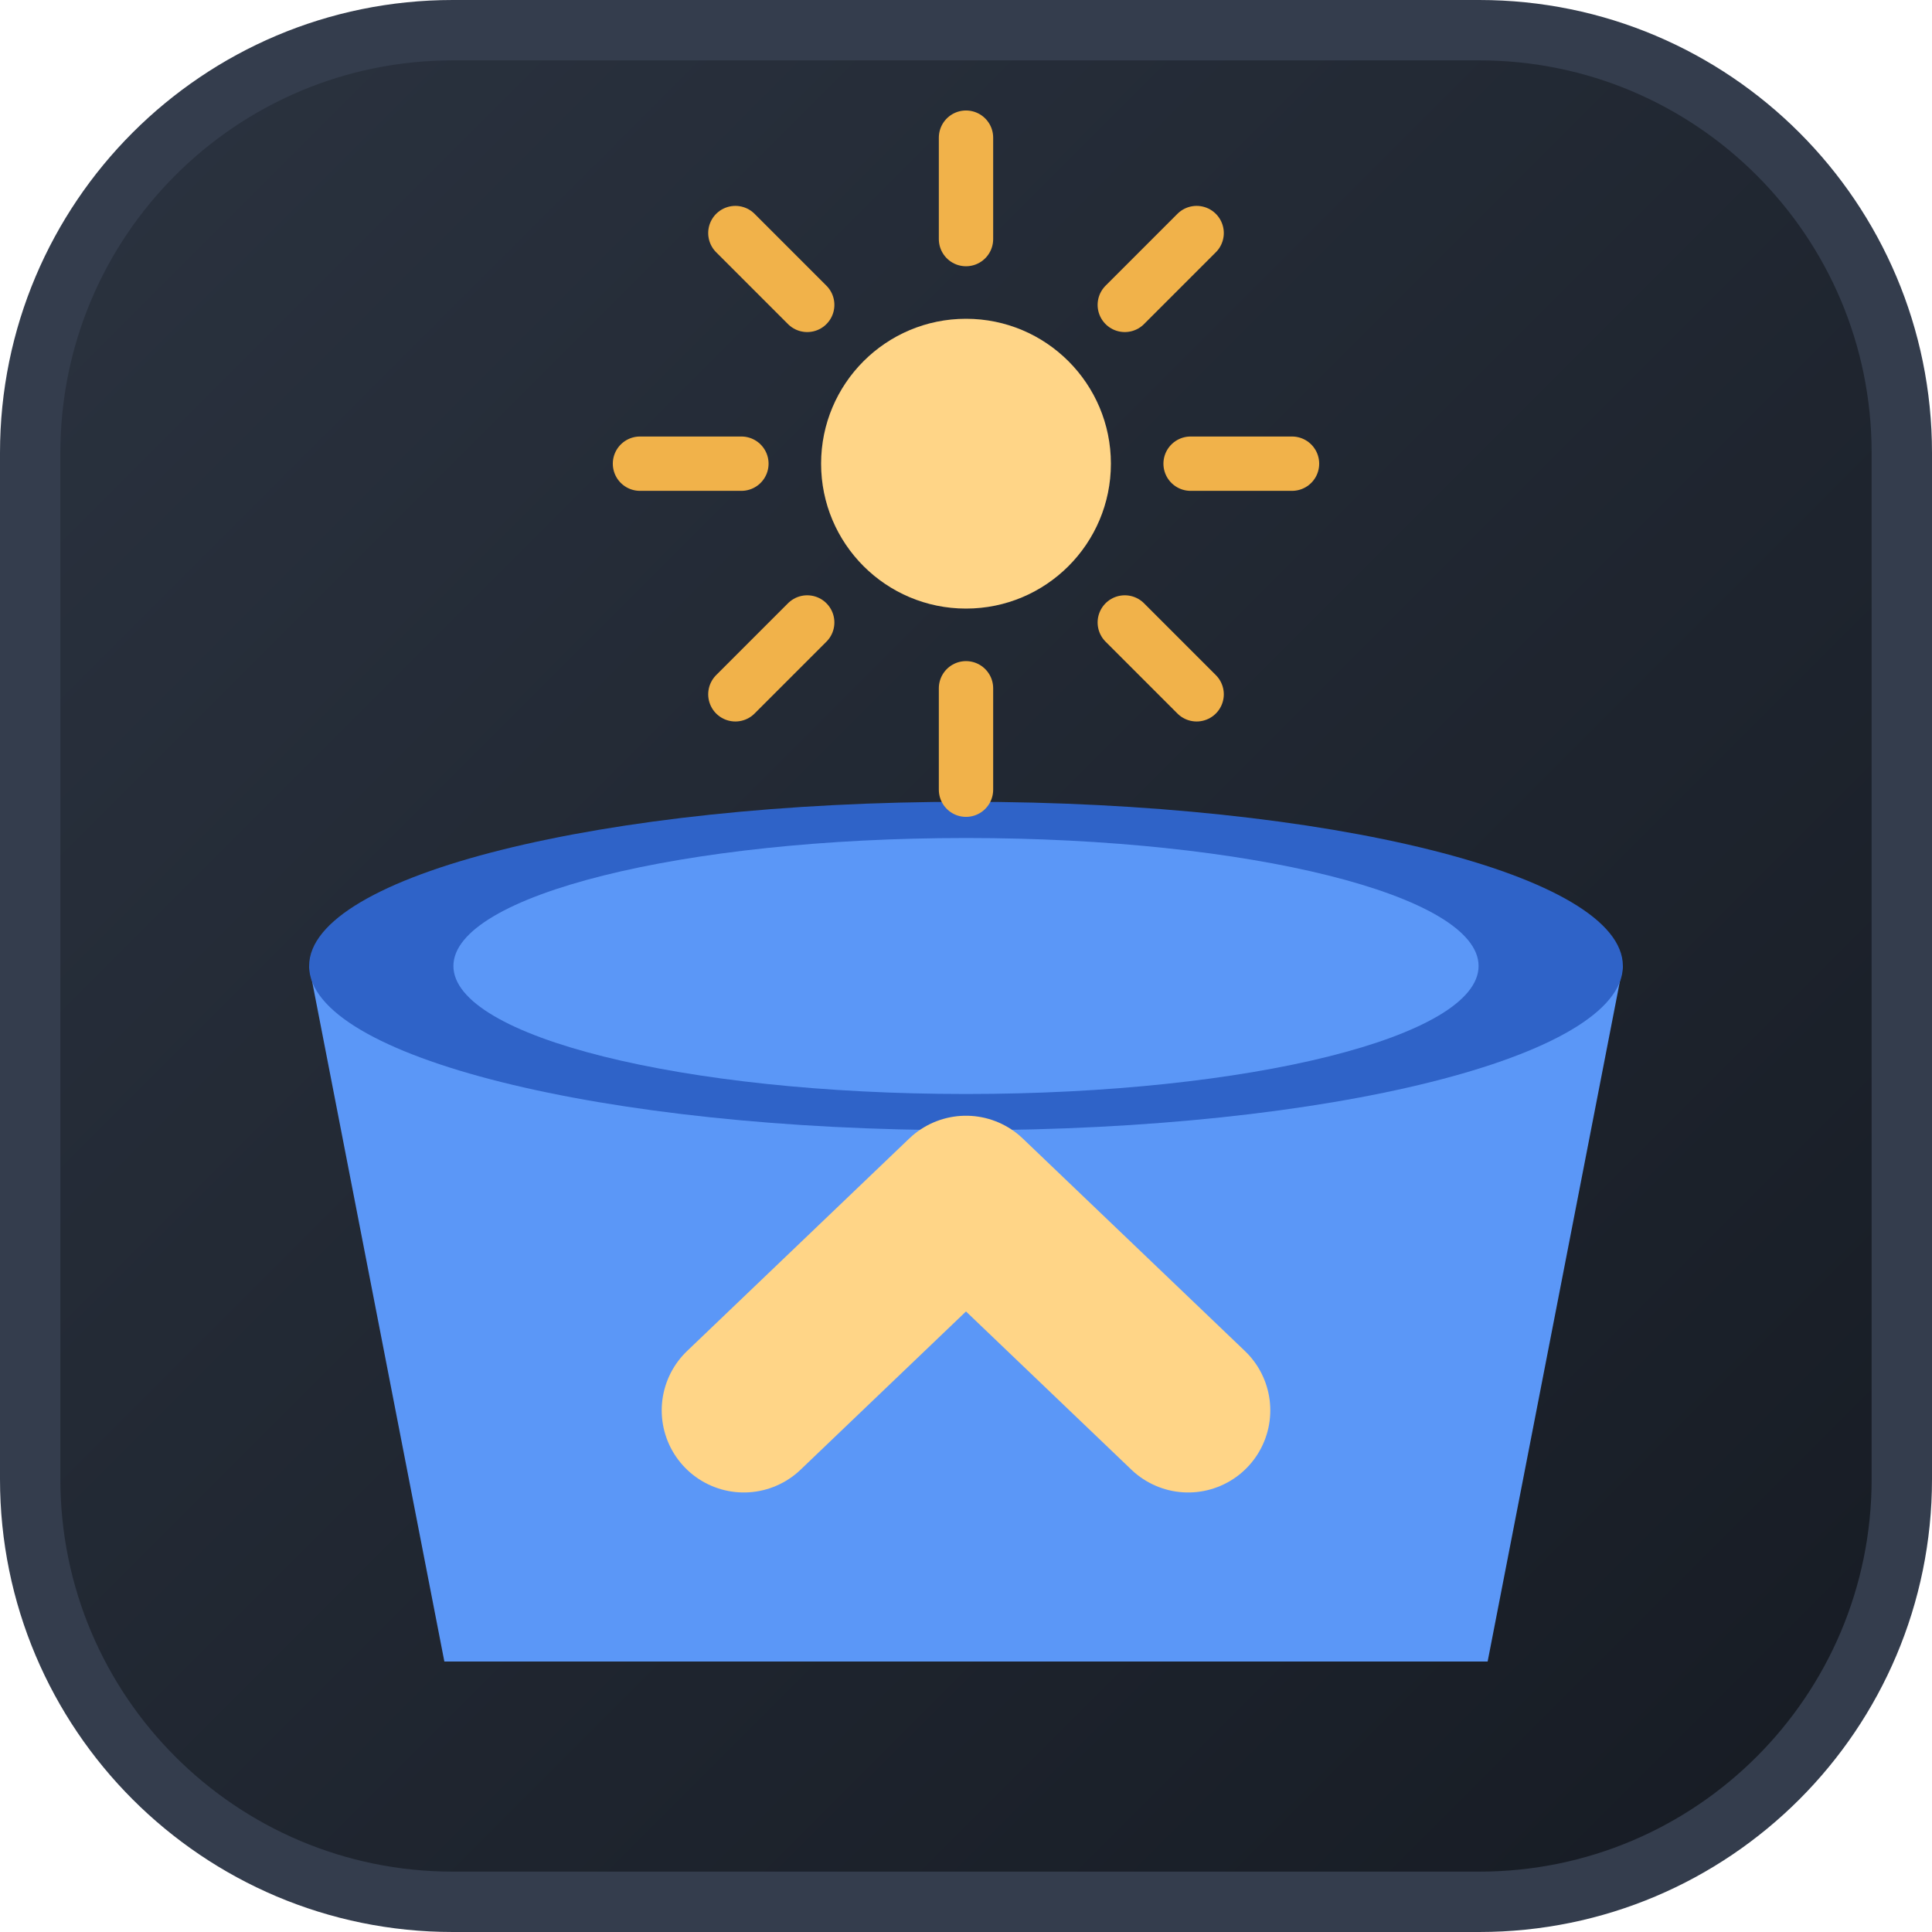
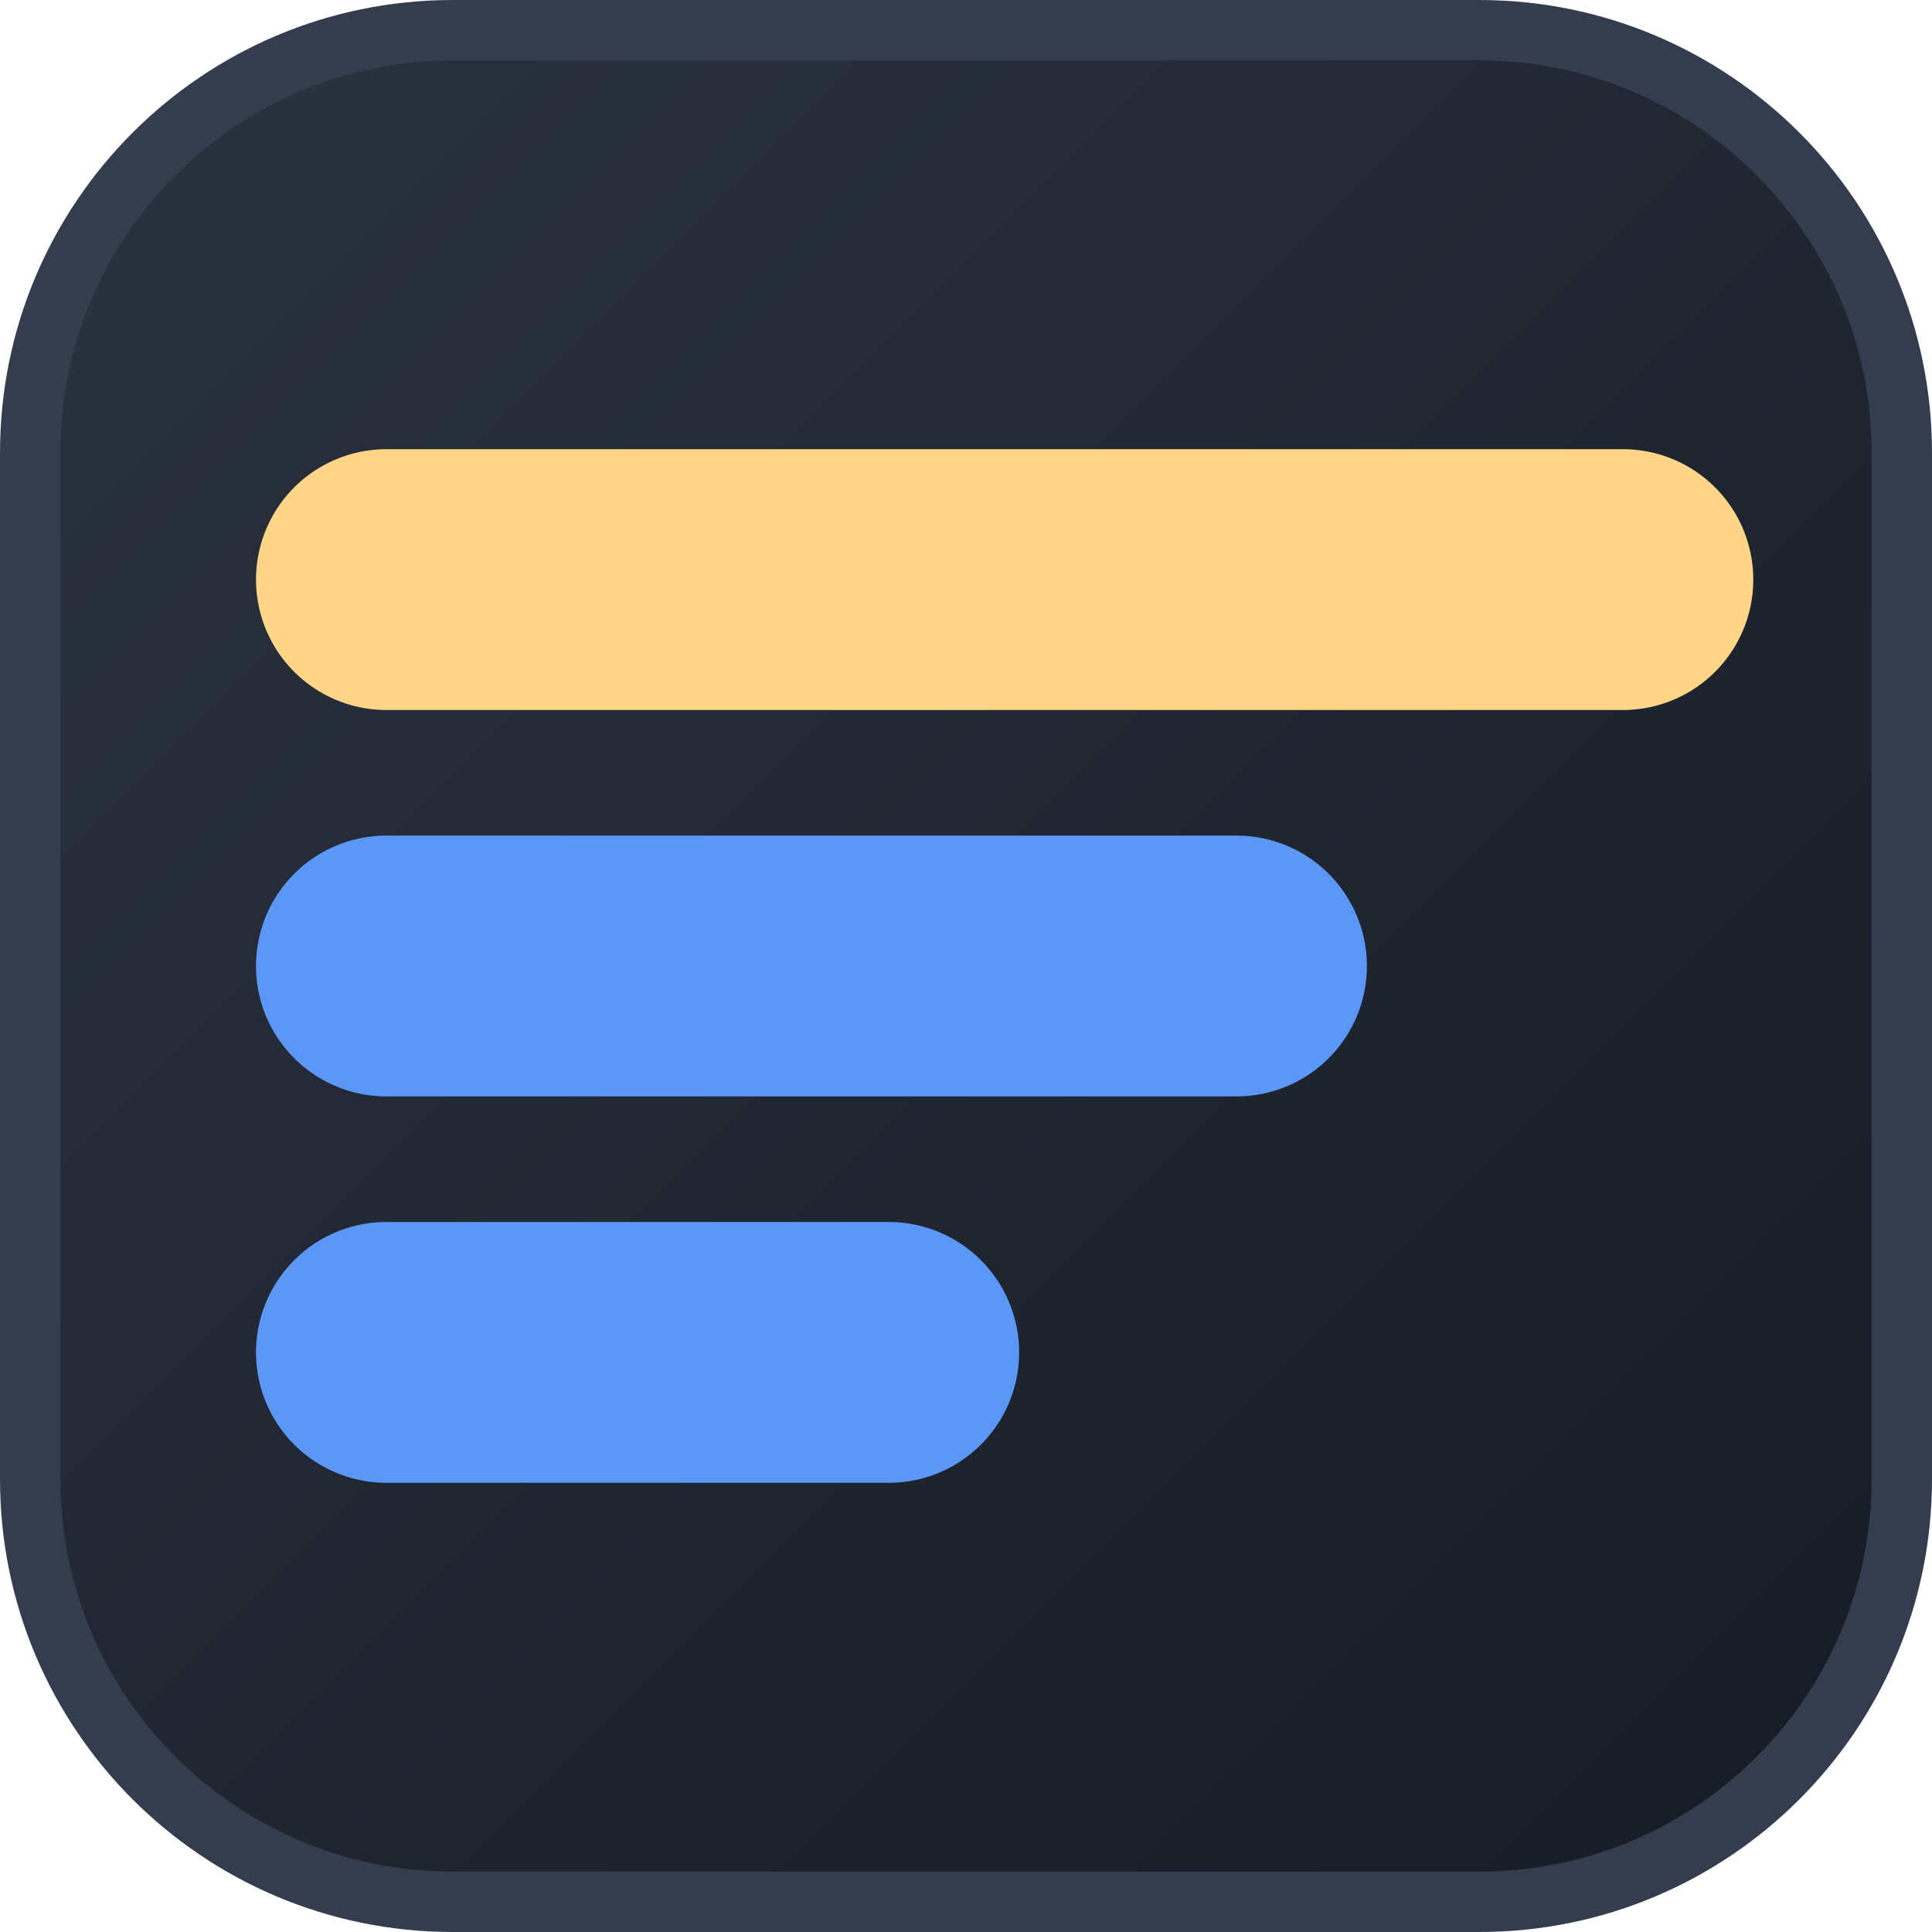
<svg xmlns="http://www.w3.org/2000/svg" viewBox="0 0 32 32" width="32" height="32" role="img" aria-label="Trayage">
  <defs>
    <linearGradient id="tile" x1="0" y1="0" x2="1" y2="1">
      <stop offset="0" stop-color="#2b3340" />
      <stop offset="1" stop-color="#161b23" />
    </linearGradient>
  </defs>
  <rect x="0.5" y="0.5" width="31" height="31" rx="7" fill="url(#tile)" stroke="#343d4d" stroke-width="1" />
-   <polygon points="5.12,16 26.88,16 24.64,27.52 7.36,27.52" fill="#5b97f7" />
-   <ellipse cx="16" cy="16" rx="10.88" ry="2.72" fill="#2f63c8" />
-   <ellipse cx="16" cy="16" rx="8.49" ry="2.12" fill="#5b97f7" />
-   <polyline points="12.32,23.36 16,19.84 19.68,23.36" fill="none" stroke="#ffd587" stroke-width="2.72" stroke-linecap="round" stroke-linejoin="round" />
-   <g stroke="#f1b24a" stroke-width="0.9" stroke-linecap="round">
-     <line x1="19.72" y1="7.68" x2="21.40" y2="7.68" />
-     <line x1="18.63" y1="10.31" x2="19.82" y2="11.50" />
-     <line x1="16" y1="11.40" x2="16" y2="13.08" />
-     <line x1="13.37" y1="10.31" x2="12.18" y2="11.50" />
-     <line x1="12.28" y1="7.68" x2="10.60" y2="7.68" />
-     <line x1="13.37" y1="5.05" x2="12.18" y2="3.86" />
-     <line x1="16" y1="3.96" x2="16" y2="2.28" />
-     <line x1="18.63" y1="5.05" x2="19.82" y2="3.86" />
+   <g stroke-width="4.32" stroke-linecap="round">
+     <line x1="6.4" y1="9.6" x2="26.88" y2="9.6" stroke="#ffd587" />
+     <line x1="6.4" y1="16" x2="20.48" y2="16" stroke="#5b97f7" />
+     <line x1="6.4" y1="22.4" x2="14.72" y2="22.4" stroke="#5b97f7" />
  </g>
-   <circle cx="16" cy="7.68" r="2.4" fill="#ffd587" />
</svg>
